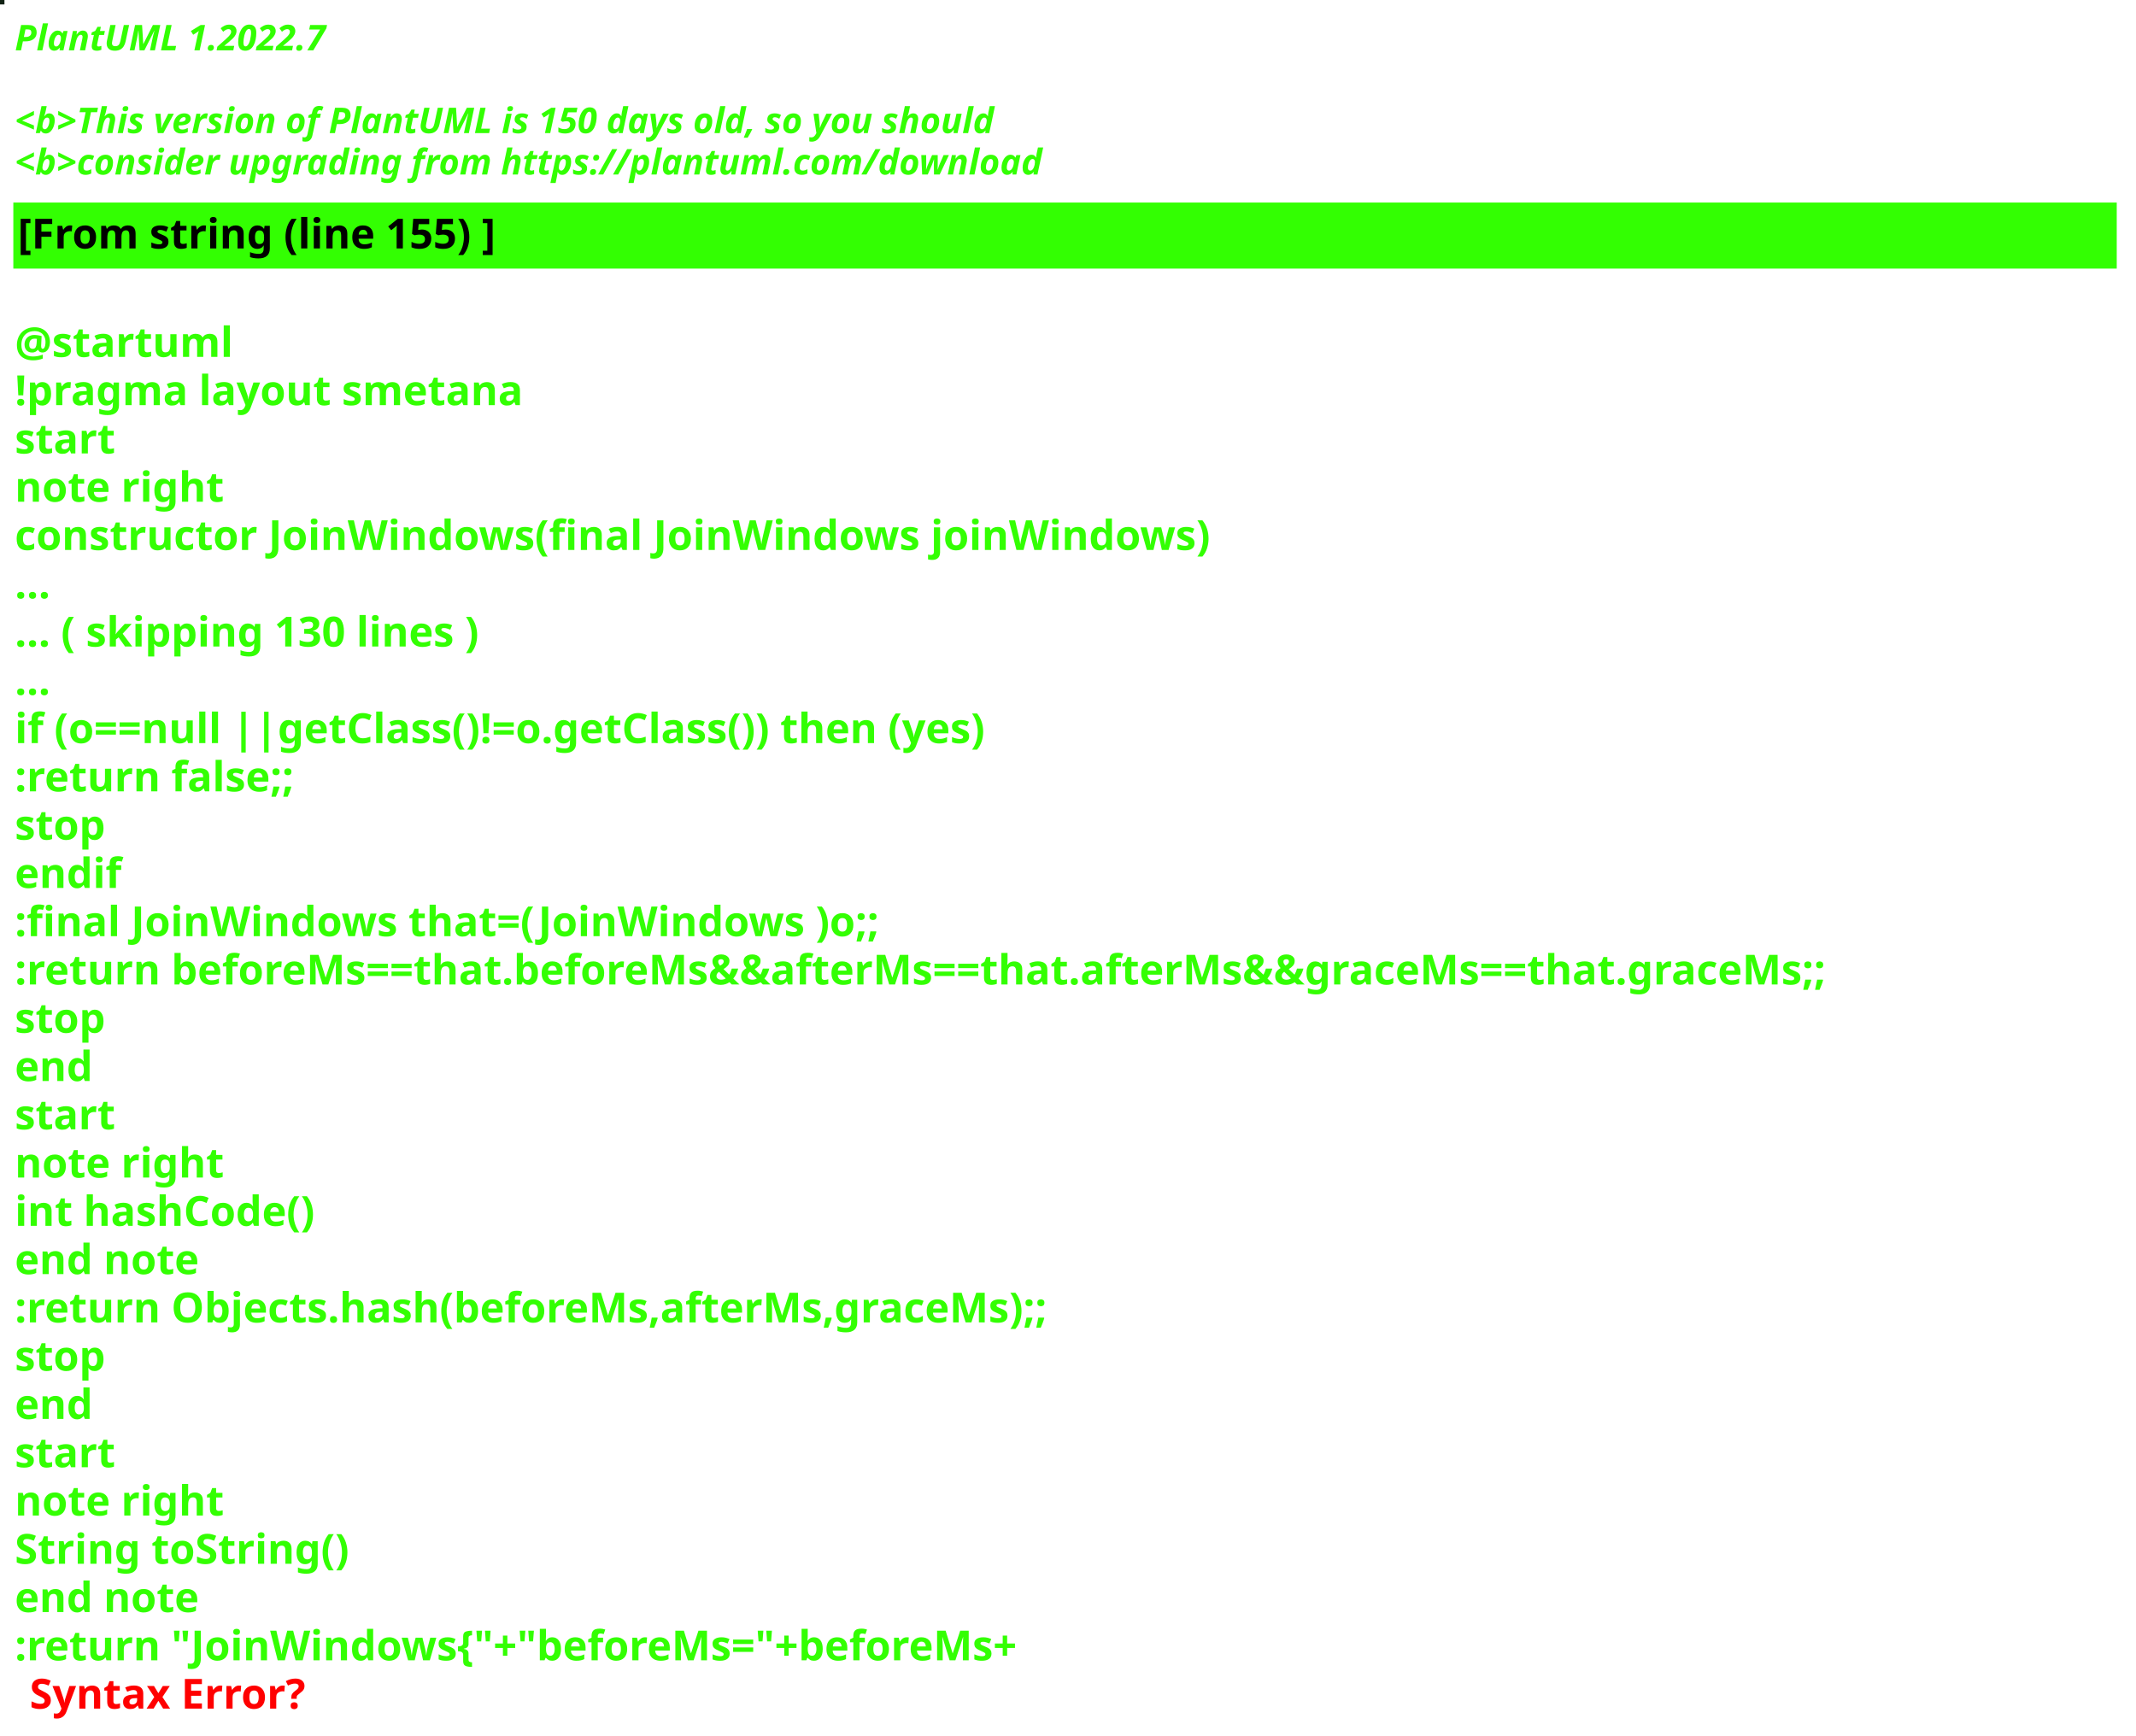
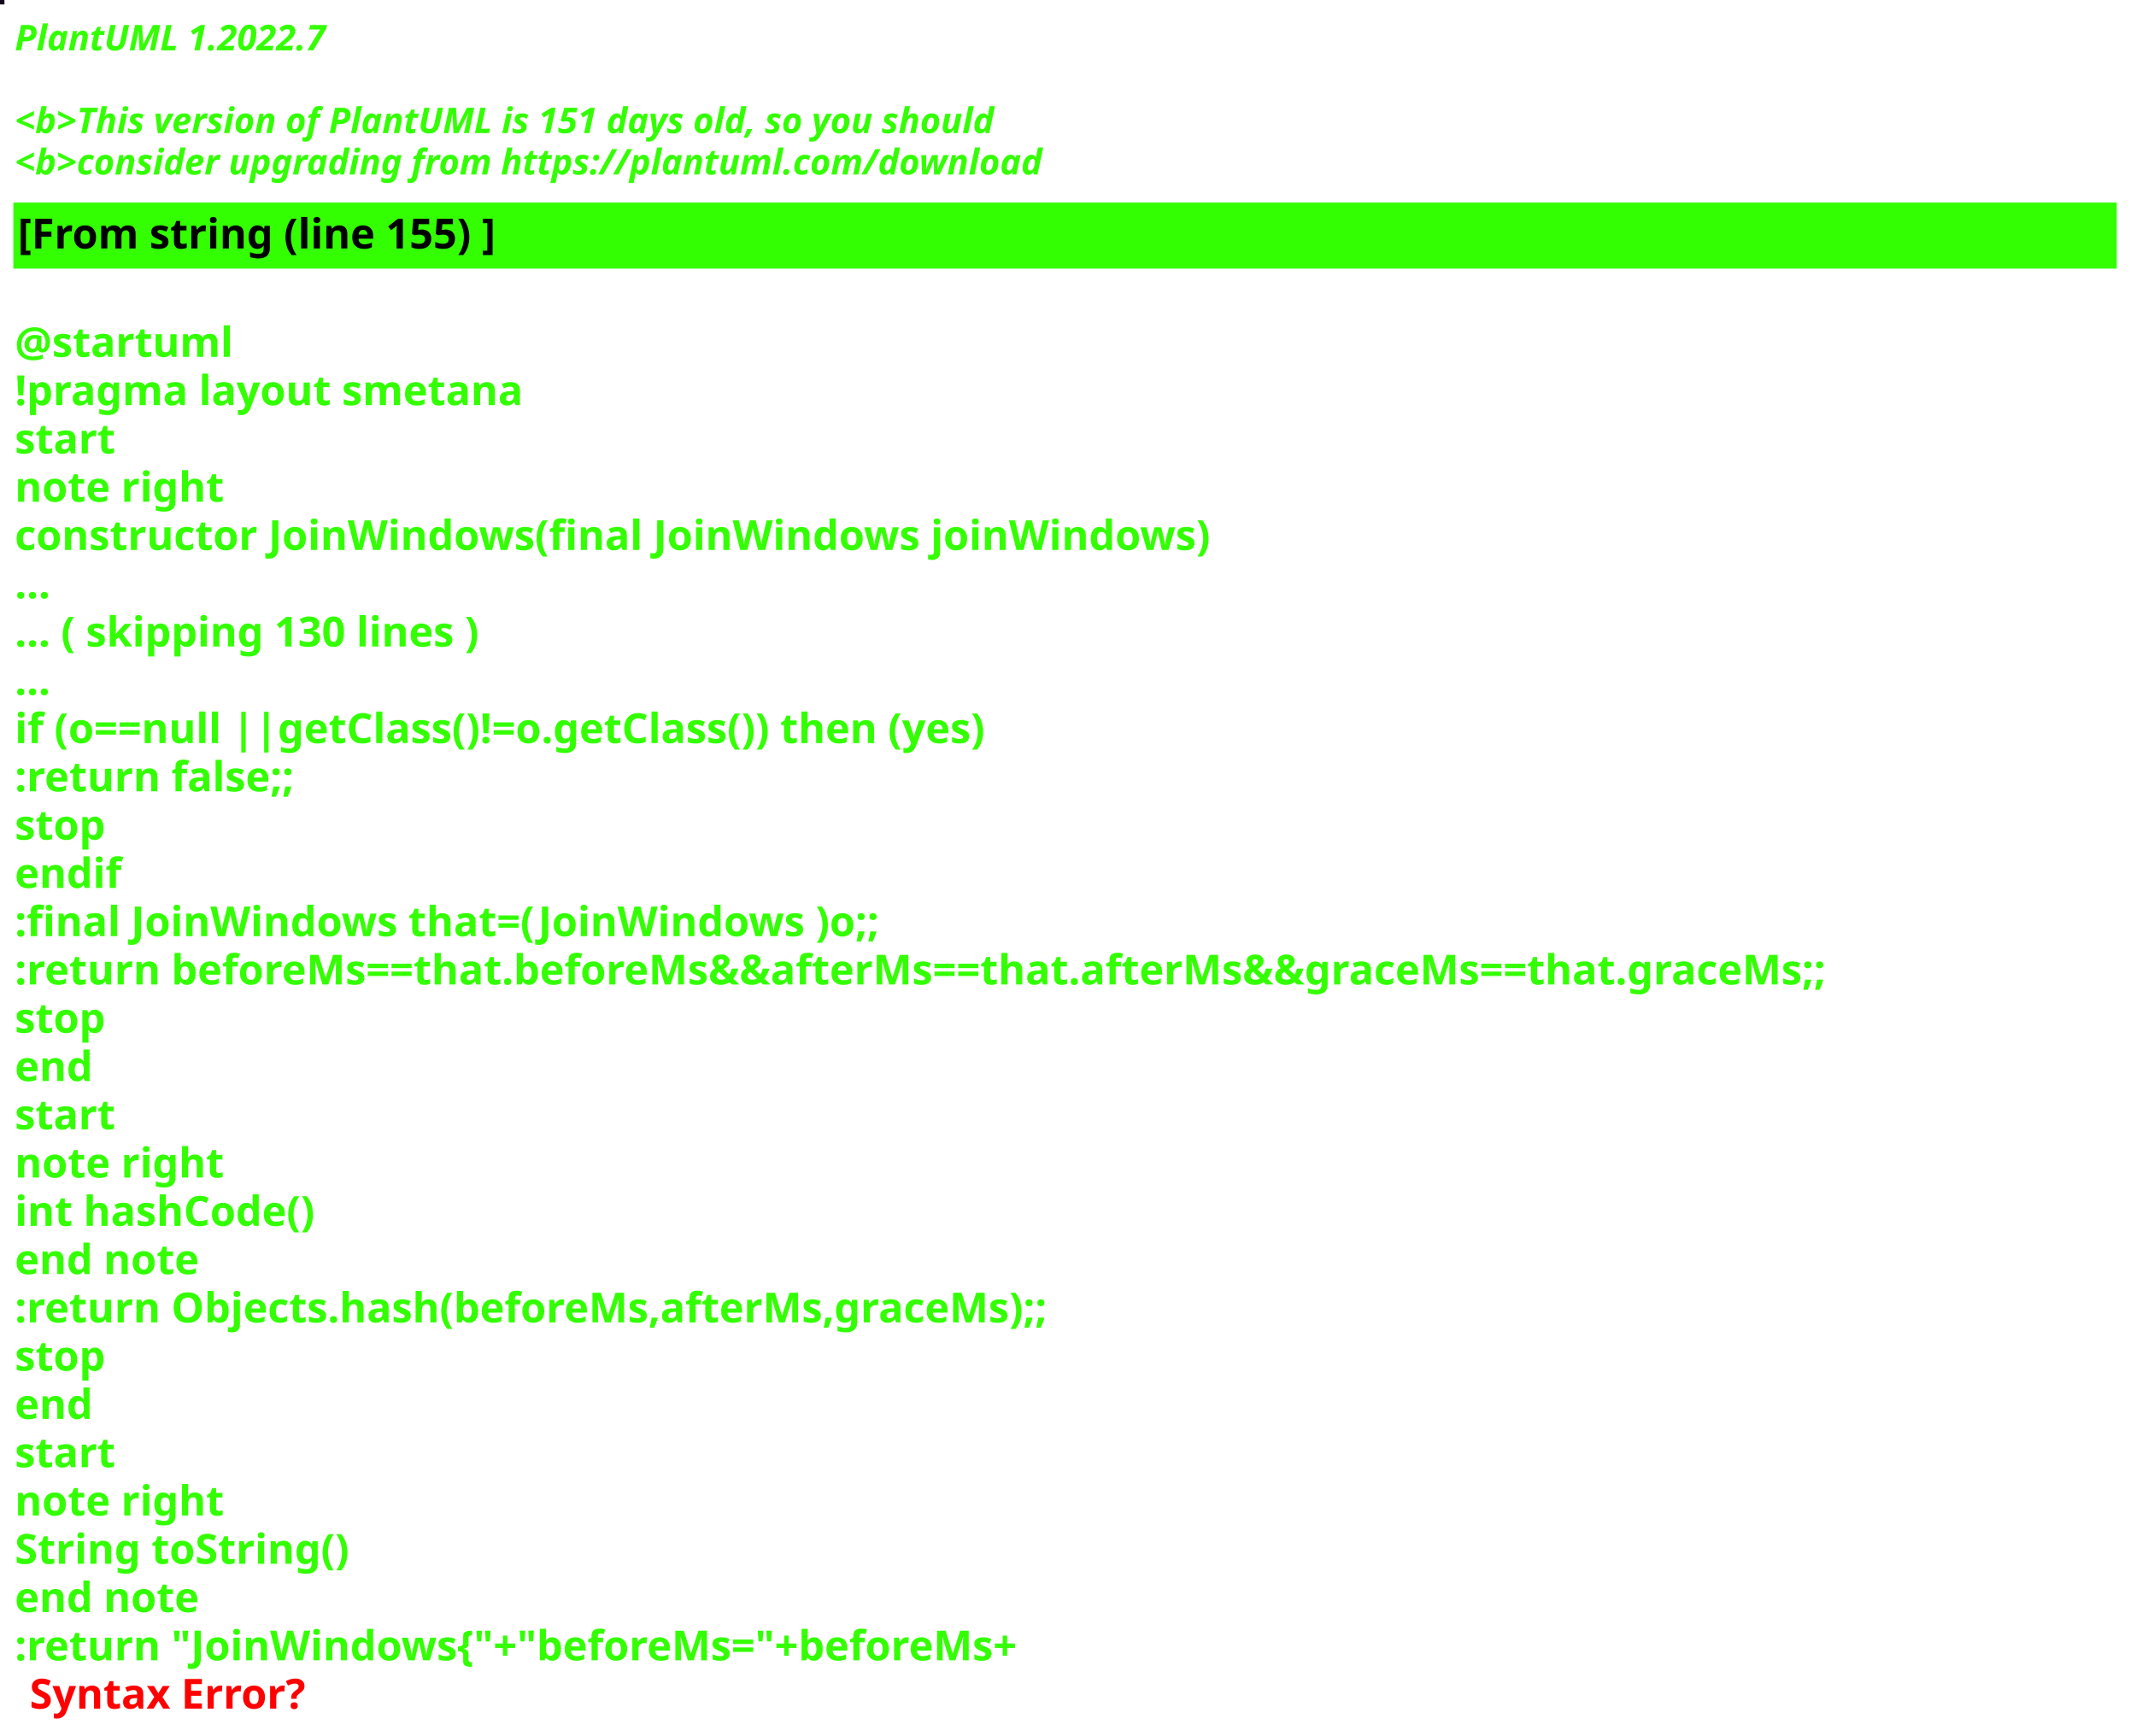
<svg xmlns="http://www.w3.org/2000/svg" contentStyleType="text/css" height="586px" preserveAspectRatio="none" style="width:721px;height:586px;background:#000000;" version="1.1" viewBox="0 0 721 586" width="721px" zoomAndPan="magnify">
  <defs />
  <g>
-     <rect fill="#112214" height="1" style="stroke:#112214;stroke-width:1.0;" width="1" x="0" y="0" />
+     <rect fill="#13071D" height="1" style="stroke:#13071D;stroke-width:1.0;" width="1" x="0" y="0" />
    <text fill="#33FF02" font-family="sans-serif" font-size="12" font-style="italic" font-weight="bold" lengthAdjust="spacing" textLength="127" x="5" y="17">PlantUML 1.2022.7</text>
    <text fill="#33FF02" font-family="sans-serif" font-size="12" font-style="italic" font-weight="bold" lengthAdjust="spacing" textLength="4" x="5" y="30.969"> </text>
-     <text fill="#33FF02" font-family="sans-serif" font-size="12" font-style="italic" font-weight="bold" lengthAdjust="spacing" textLength="399" x="5" y="44.938">&lt;b&gt;This version of PlantUML is 150 days old, so you should</text>
+     <text fill="#33FF02" font-family="sans-serif" font-size="12" font-style="italic" font-weight="bold" lengthAdjust="spacing" textLength="399" x="5" y="44.938">&lt;b&gt;This version of PlantUML is 151 days old, so you should</text>
    <text fill="#33FF02" font-family="sans-serif" font-size="12" font-style="italic" font-weight="bold" lengthAdjust="spacing" textLength="408" x="5" y="58.906">&lt;b&gt;consider upgrading from https://plantuml.com/download</text>
    <rect fill="#33FF02" height="21.297" style="stroke:#33FF02;stroke-width:1.0;" width="709" x="5" y="68.875" />
    <text fill="#000000" font-family="sans-serif" font-size="14" font-weight="bold" lengthAdjust="spacing" textLength="188" x="6" y="83.875">[From string (line 155) ]</text>
    <text fill="#33FF02" font-family="sans-serif" font-size="14" font-weight="bold" lengthAdjust="spacing" textLength="5" x="5" y="104.172"> </text>
    <text fill="#33FF02" font-family="sans-serif" font-size="14" font-weight="bold" lengthAdjust="spacing" textLength="79" x="5" y="120.469">@startuml</text>
    <text fill="#33FF02" font-family="sans-serif" font-size="14" font-weight="bold" lengthAdjust="spacing" textLength="190" x="5" y="136.766">!pragma layout smetana</text>
    <text fill="#33FF02" font-family="sans-serif" font-size="14" font-weight="bold" lengthAdjust="spacing" textLength="37" x="5" y="153.062">start</text>
    <text fill="#33FF02" font-family="sans-serif" font-size="14" font-weight="bold" lengthAdjust="spacing" textLength="78" x="5" y="169.359">note right</text>
    <text fill="#33FF02" font-family="sans-serif" font-size="14" font-weight="bold" lengthAdjust="spacing" textLength="453" x="5" y="185.656">constructor JoinWindows(final JoinWindows joinWindows)</text>
    <text fill="#33FF02" font-family="sans-serif" font-size="14" font-weight="bold" lengthAdjust="spacing" textLength="15" x="5" y="201.953">...</text>
    <text fill="#33FF02" font-family="sans-serif" font-size="14" font-weight="bold" lengthAdjust="spacing" textLength="185" x="5" y="218.25">... ( skipping 130 lines )</text>
    <text fill="#33FF02" font-family="sans-serif" font-size="14" font-weight="bold" lengthAdjust="spacing" textLength="15" x="5" y="234.547">...</text>
    <text fill="#33FF02" font-family="sans-serif" font-size="14" font-weight="bold" lengthAdjust="spacing" textLength="383" x="5" y="250.844">if (o==null ||getClass()!=o.getClass()) then (yes)</text>
    <text fill="#33FF02" font-family="sans-serif" font-size="14" font-weight="bold" lengthAdjust="spacing" textLength="111" x="5" y="267.141">:return false;;</text>
    <text fill="#33FF02" font-family="sans-serif" font-size="14" font-weight="bold" lengthAdjust="spacing" textLength="35" x="5" y="283.438">stop</text>
    <text fill="#33FF02" font-family="sans-serif" font-size="14" font-weight="bold" lengthAdjust="spacing" textLength="40" x="5" y="299.734">endif</text>
    <text fill="#33FF02" font-family="sans-serif" font-size="14" font-weight="bold" lengthAdjust="spacing" textLength="331" x="5" y="316.031">:final JoinWindows that=(JoinWindows )o;;</text>
    <text fill="#33FF02" font-family="sans-serif" font-size="14" font-weight="bold" lengthAdjust="spacing" textLength="709" x="5" y="332.328">:return beforeMs==that.beforeMs&amp;&amp;afterMs==that.afterMs&amp;&amp;graceMs==that.graceMs;;</text>
    <text fill="#33FF02" font-family="sans-serif" font-size="14" font-weight="bold" lengthAdjust="spacing" textLength="35" x="5" y="348.625">stop</text>
    <text fill="#33FF02" font-family="sans-serif" font-size="14" font-weight="bold" lengthAdjust="spacing" textLength="30" x="5" y="364.922">end</text>
    <text fill="#33FF02" font-family="sans-serif" font-size="14" font-weight="bold" lengthAdjust="spacing" textLength="37" x="5" y="381.219">start</text>
    <text fill="#33FF02" font-family="sans-serif" font-size="14" font-weight="bold" lengthAdjust="spacing" textLength="78" x="5" y="397.516">note right</text>
    <text fill="#33FF02" font-family="sans-serif" font-size="14" font-weight="bold" lengthAdjust="spacing" textLength="116" x="5" y="413.812">int hashCode()</text>
    <text fill="#33FF02" font-family="sans-serif" font-size="14" font-weight="bold" lengthAdjust="spacing" textLength="71" x="5" y="430.109">end note</text>
    <text fill="#33FF02" font-family="sans-serif" font-size="14" font-weight="bold" lengthAdjust="spacing" textLength="400" x="5" y="446.406">:return Objects.hash(beforeMs,afterMs,graceMs);;</text>
    <text fill="#33FF02" font-family="sans-serif" font-size="14" font-weight="bold" lengthAdjust="spacing" textLength="35" x="5" y="462.703">stop</text>
    <text fill="#33FF02" font-family="sans-serif" font-size="14" font-weight="bold" lengthAdjust="spacing" textLength="30" x="5" y="479">end</text>
    <text fill="#33FF02" font-family="sans-serif" font-size="14" font-weight="bold" lengthAdjust="spacing" textLength="37" x="5" y="495.297">start</text>
    <text fill="#33FF02" font-family="sans-serif" font-size="14" font-weight="bold" lengthAdjust="spacing" textLength="78" x="5" y="511.594">note right</text>
    <text fill="#33FF02" font-family="sans-serif" font-size="14" font-weight="bold" lengthAdjust="spacing" textLength="127" x="5" y="527.891">String toString()</text>
    <text fill="#33FF02" font-family="sans-serif" font-size="14" font-weight="bold" lengthAdjust="spacing" textLength="71" x="5" y="544.188">end note</text>
    <text fill="#33FF02" font-family="sans-serif" font-size="14" font-weight="bold" lengthAdjust="spacing" text-decoration="wavy underline" textLength="397" x="5" y="560.484">:return "JoinWindows{"+"beforeMs="+beforeMs+</text>
    <text fill="#FF0000" font-family="sans-serif" font-size="14" font-weight="bold" lengthAdjust="spacing" textLength="106" x="10" y="576.781">Syntax Error?</text>
  </g>
</svg>
